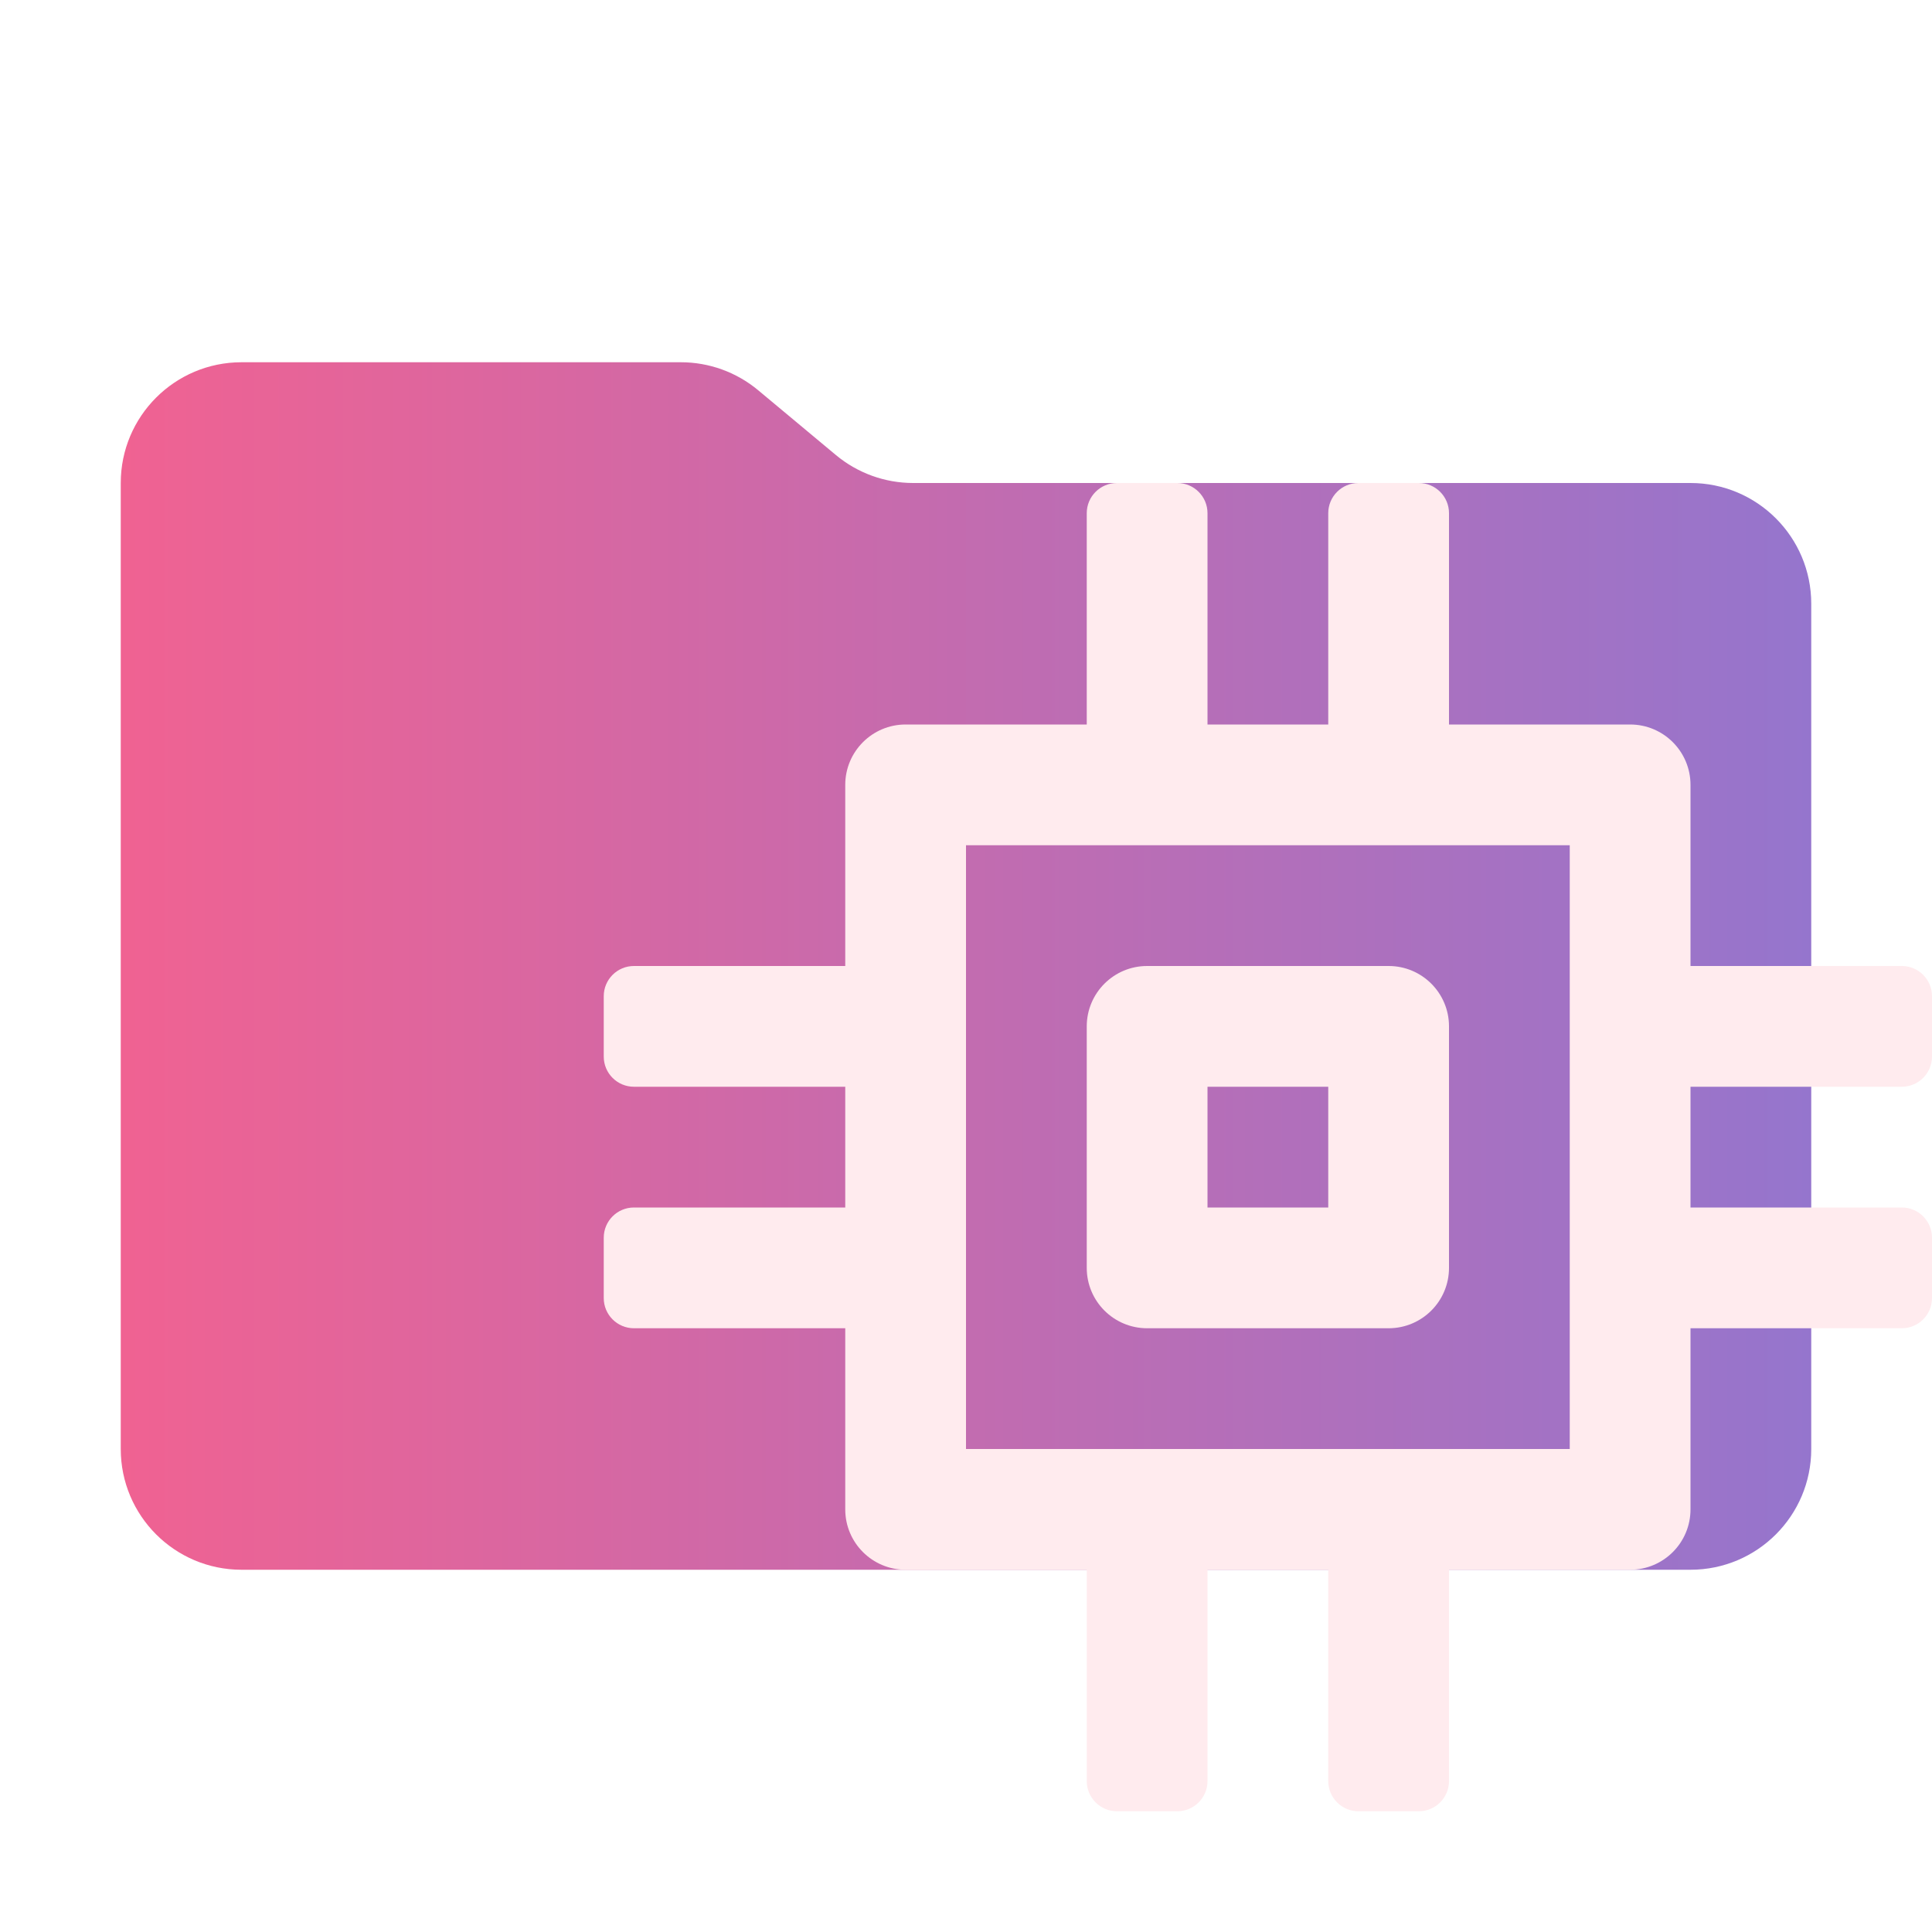
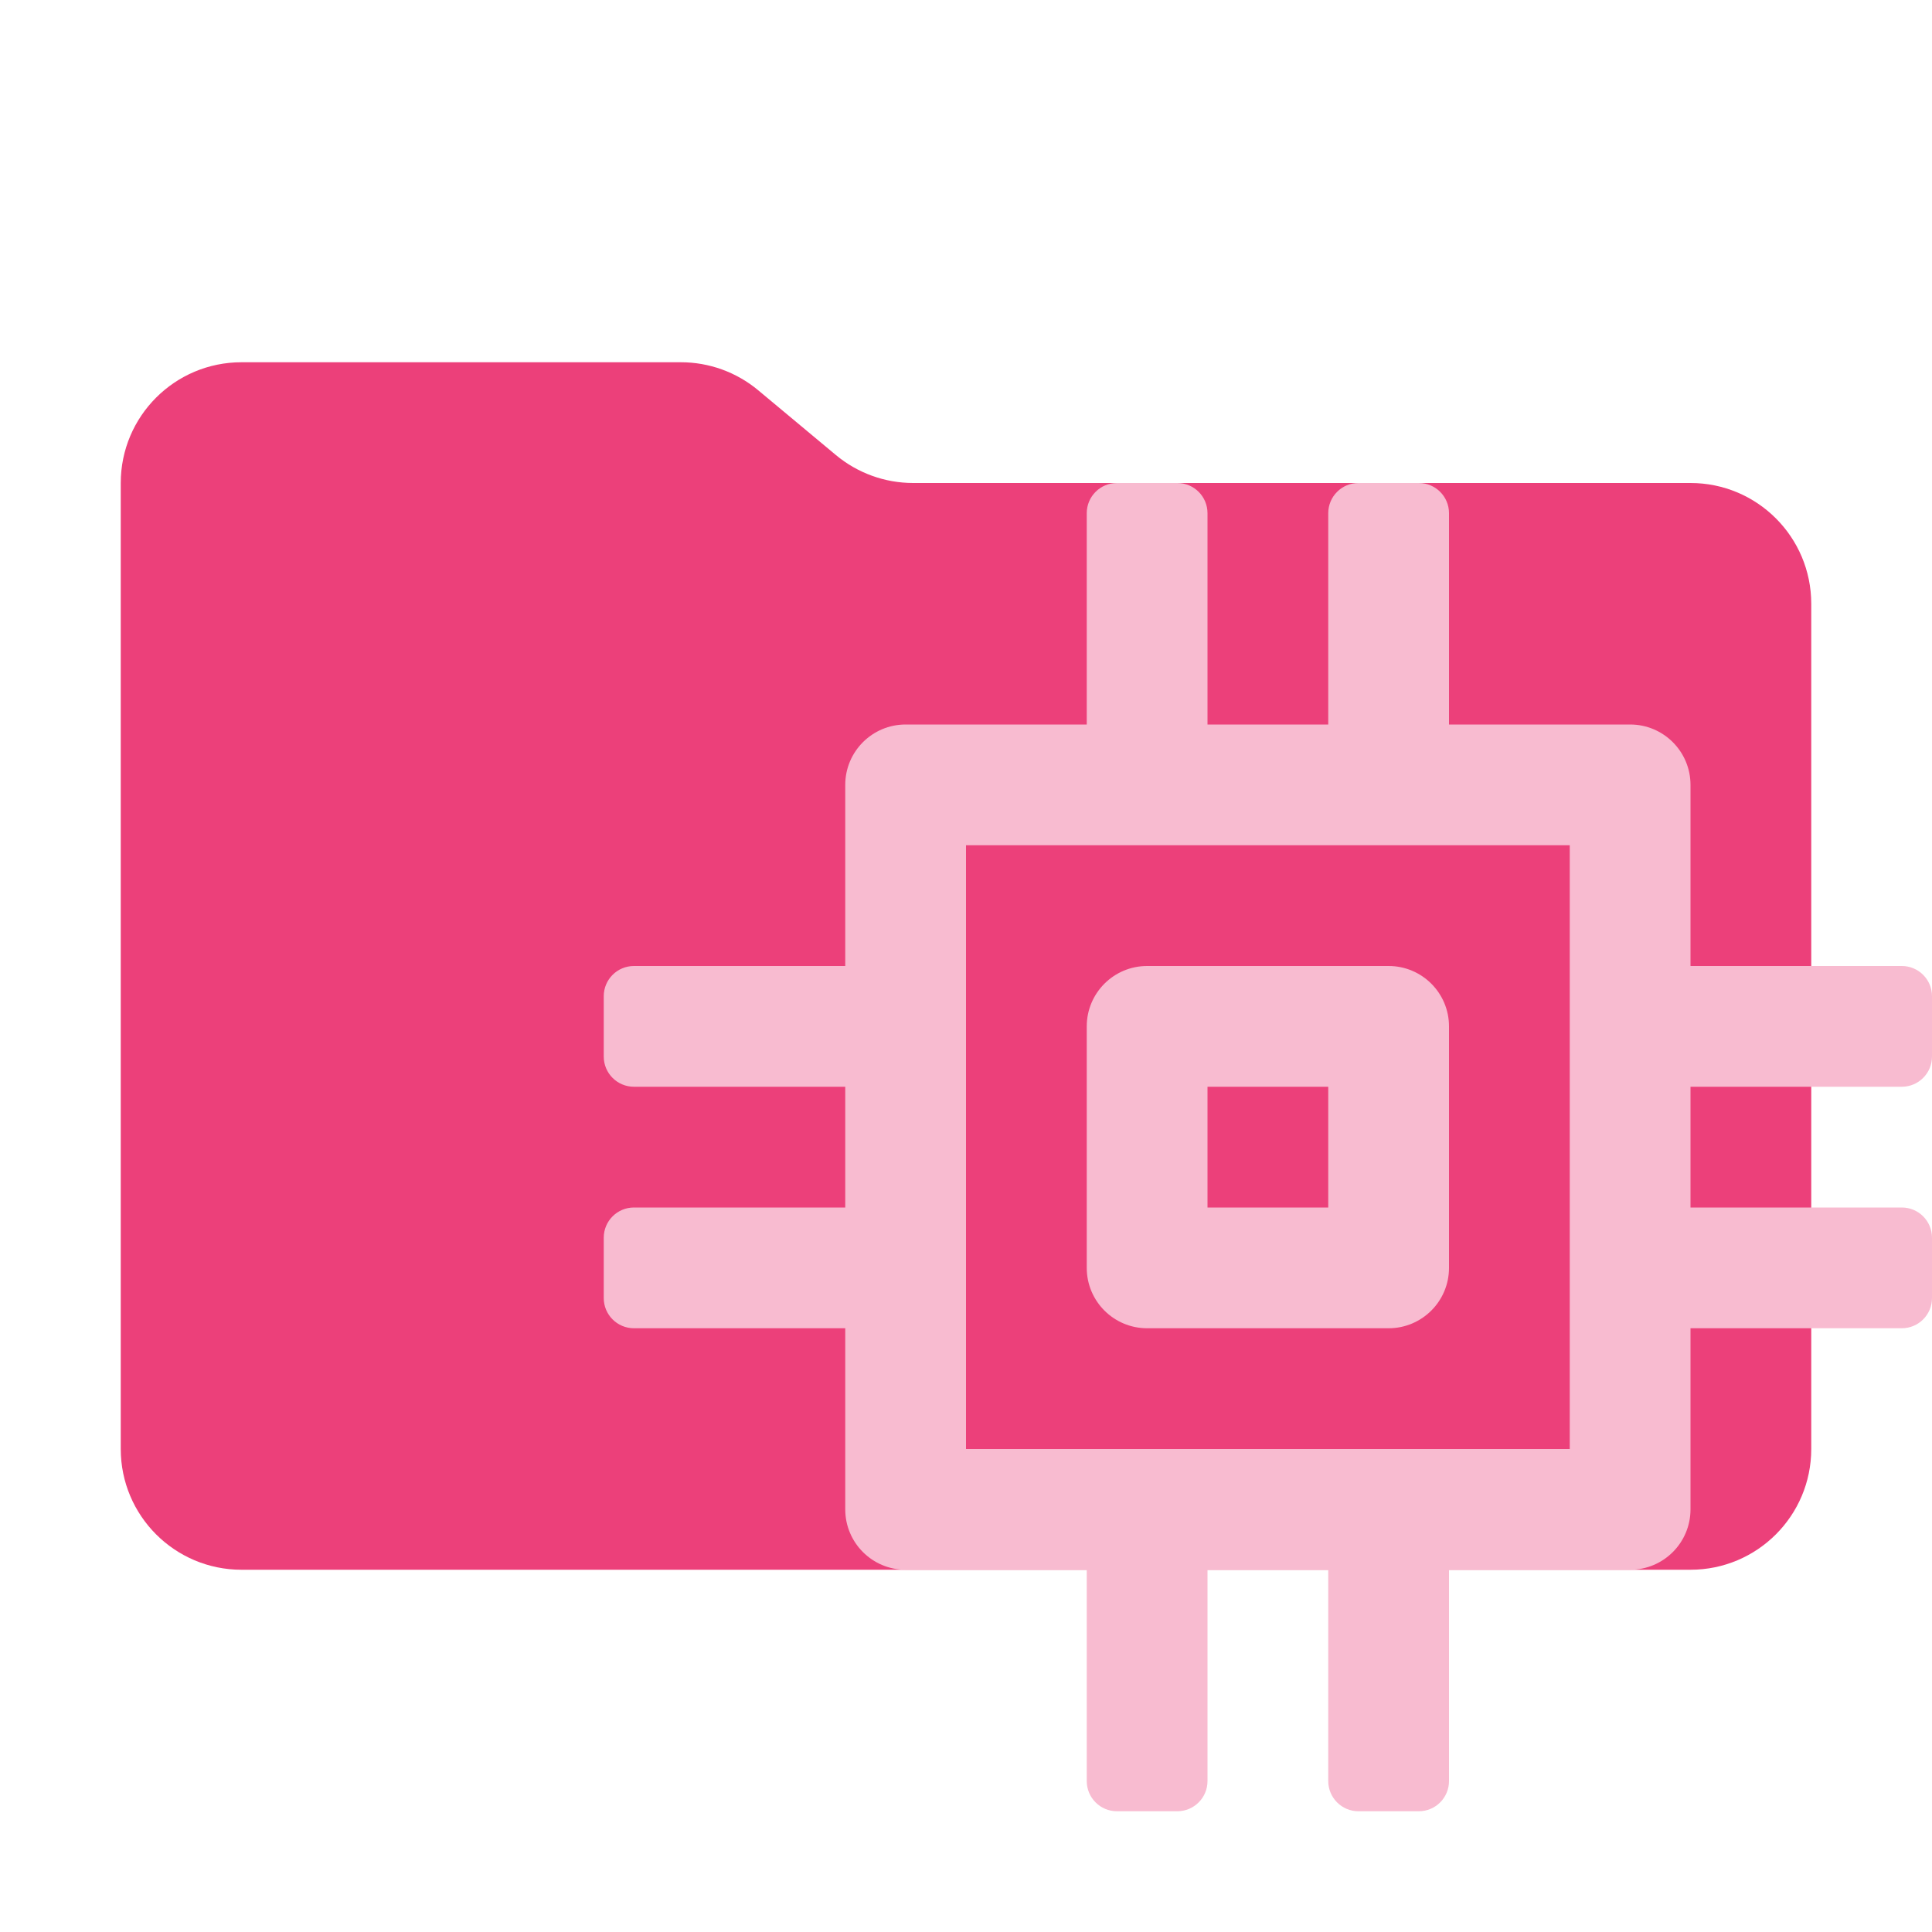
<svg xmlns="http://www.w3.org/2000/svg" viewBox="0 0 32 32">
-   <defs>
-     <linearGradient id="a" x1="2" y1="16" x2="30" y2="16" gradientUnits="userSpaceOnUse">
-       <stop offset="0" stop-color="#f06292" />
-       <stop offset="1" stop-color="#9575cd" />
-     </linearGradient>
-   </defs>
-   <path d="M13.844,7.536l-1.287-1.073A2,2,0,0,0,11.276,6H4A2,2,0,0,0,2,8V24a2,2,0,0,0,2,2H28a2,2,0,0,0,2-2V10a2,2,0,0,0-2-2H15.124A2,2,0,0,1,13.844,7.536Z" style="fill: url(#a)" />
-   <path d="M31.5,18a.5.5,0,0,0,.5-.5v-1a.5.5,0,0,0-.5-.5H28V13a1,1,0,0,0-1-1H24V8.5a.5.5,0,0,0-.5-.5h-1a.5.5,0,0,0-.5.5V12H20V8.5a.5.5,0,0,0-.5-.5h-1a.5.5,0,0,0-.5.5V12H15a1,1,0,0,0-1,1v3H10.5a.5.5,0,0,0-.5.5v1a.5.5,0,0,0,.5.5H14v2H10.5a.5.5,0,0,0-.5.5v1a.5.5,0,0,0,.5.5H14v3a1,1,0,0,0,1,1h3v3.5a.5.5,0,0,0,.5.5h1a.5.5,0,0,0,.5-.5V26h2v3.5a.5.5,0,0,0,.5.5h1a.5.5,0,0,0,.5-.5V26h3a1,1,0,0,0,1-1V22h3.5a.5.5,0,0,0,.5-.5v-1a.5.5,0,0,0-.5-.5H28V18ZM26,24H16V14H26Z" style="fill: #ffebee" />
-   <path d="M18,17v4a1,1,0,0,0,1,1h4a1,1,0,0,0,1-1V17a1,1,0,0,0-1-1H19A1,1,0,0,0,18,17Zm4,3H20V18h2Z" style="fill: #ffebee" />
+   <path d="M13.844,7.536l-1.287-1.073A2,2,0,0,0,11.276,6H4A2,2,0,0,0,2,8V24a2,2,0,0,0,2,2H28a2,2,0,0,0,2-2V10a2,2,0,0,0-2-2H15.124A2,2,0,0,1,13.844,7.536Z" style="fill:#ec407a" />
+   <path d="M31.5,18a.5.5,0,0,0,.5-.5v-1a.5.5,0,0,0-.5-.5H28V13a1,1,0,0,0-1-1H24V8.5a.5.5,0,0,0-.5-.5h-1a.5.5,0,0,0-.5.5V12H20V8.5a.5.5,0,0,0-.5-.5h-1a.5.5,0,0,0-.5.5V12H15a1,1,0,0,0-1,1v3H10.5a.5.5,0,0,0-.5.5v1a.5.5,0,0,0,.5.5H14v2H10.5a.5.5,0,0,0-.5.5v1a.5.5,0,0,0,.5.5H14v3a1,1,0,0,0,1,1h3v3.5a.5.5,0,0,0,.5.5h1a.5.5,0,0,0,.5-.5V26h2v3.5a.5.5,0,0,0,.5.5h1a.5.5,0,0,0,.5-.5V26h3a1,1,0,0,0,1-1V22h3.5a.5.5,0,0,0,.5-.5v-1a.5.5,0,0,0-.5-.5H28V18ZM26,24H16V14H26Zm-8-7v4a1,1,0,0,0,1,1h4a1,1,0,0,0,1-1V17a1,1,0,0,0-1-1H19A1,1,0,0,0,18,17Zm4,3H20V18h2Z" style="fill:#f8bbd0" />
</svg>
